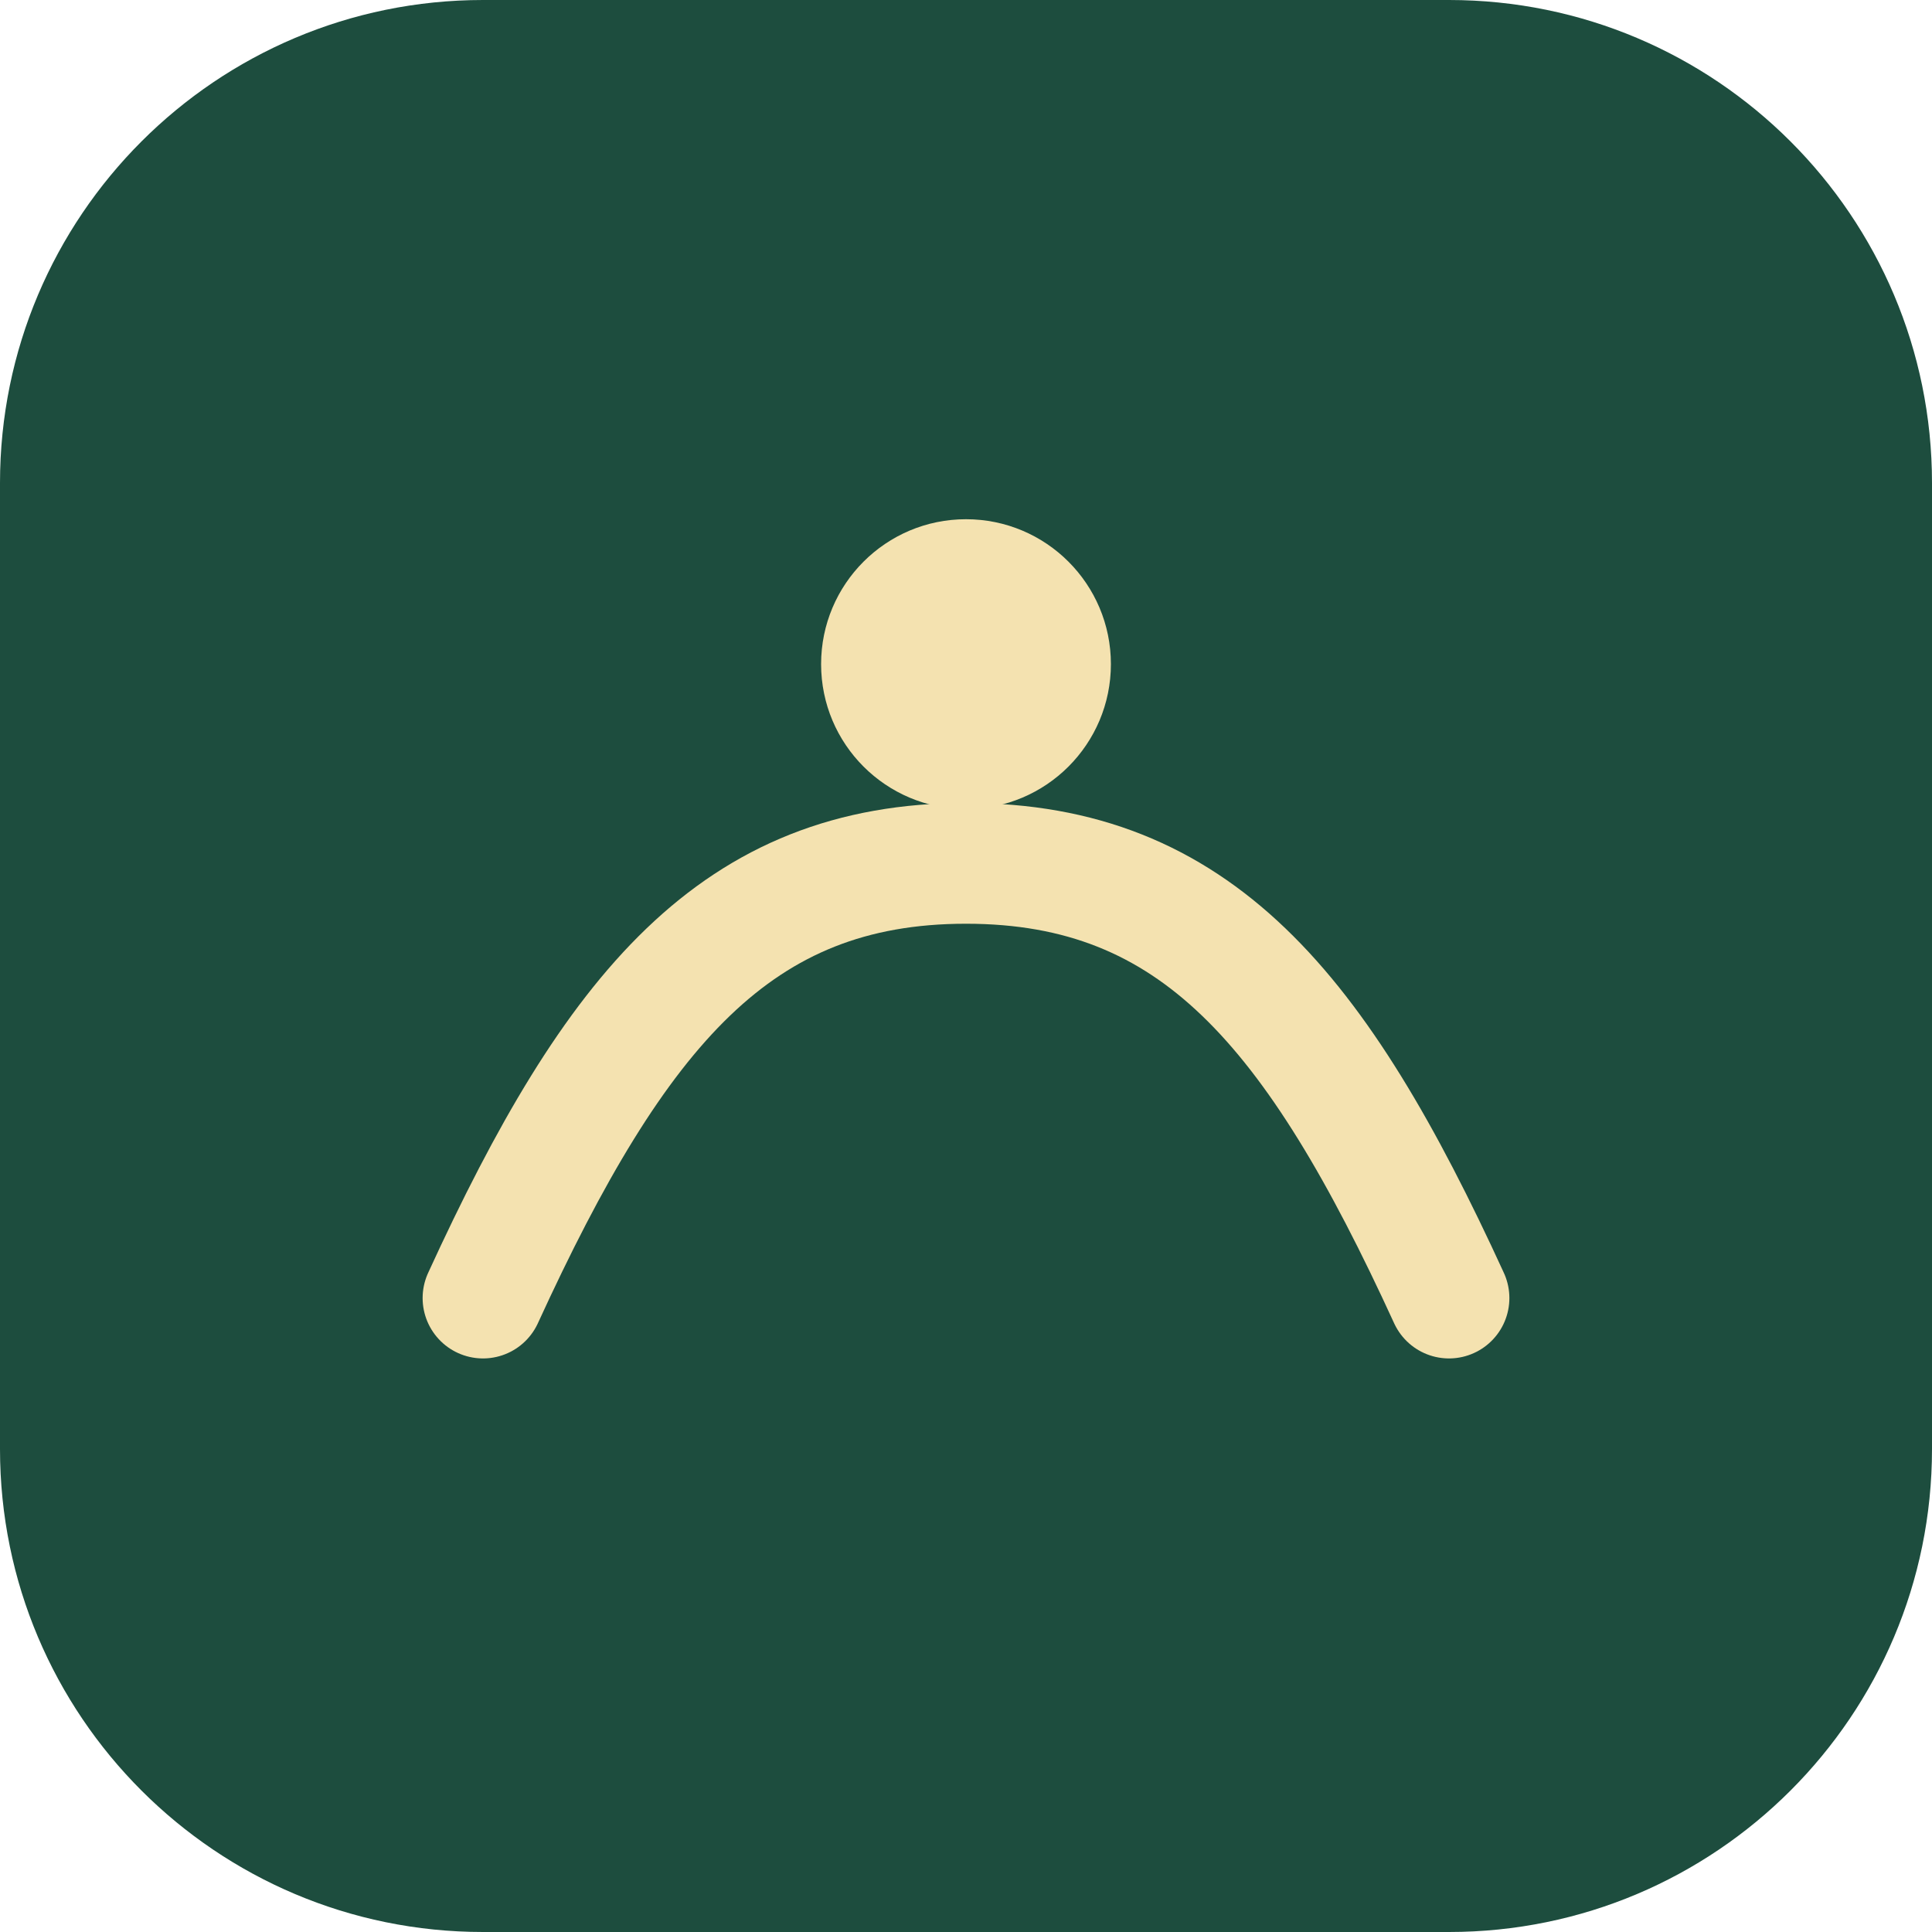
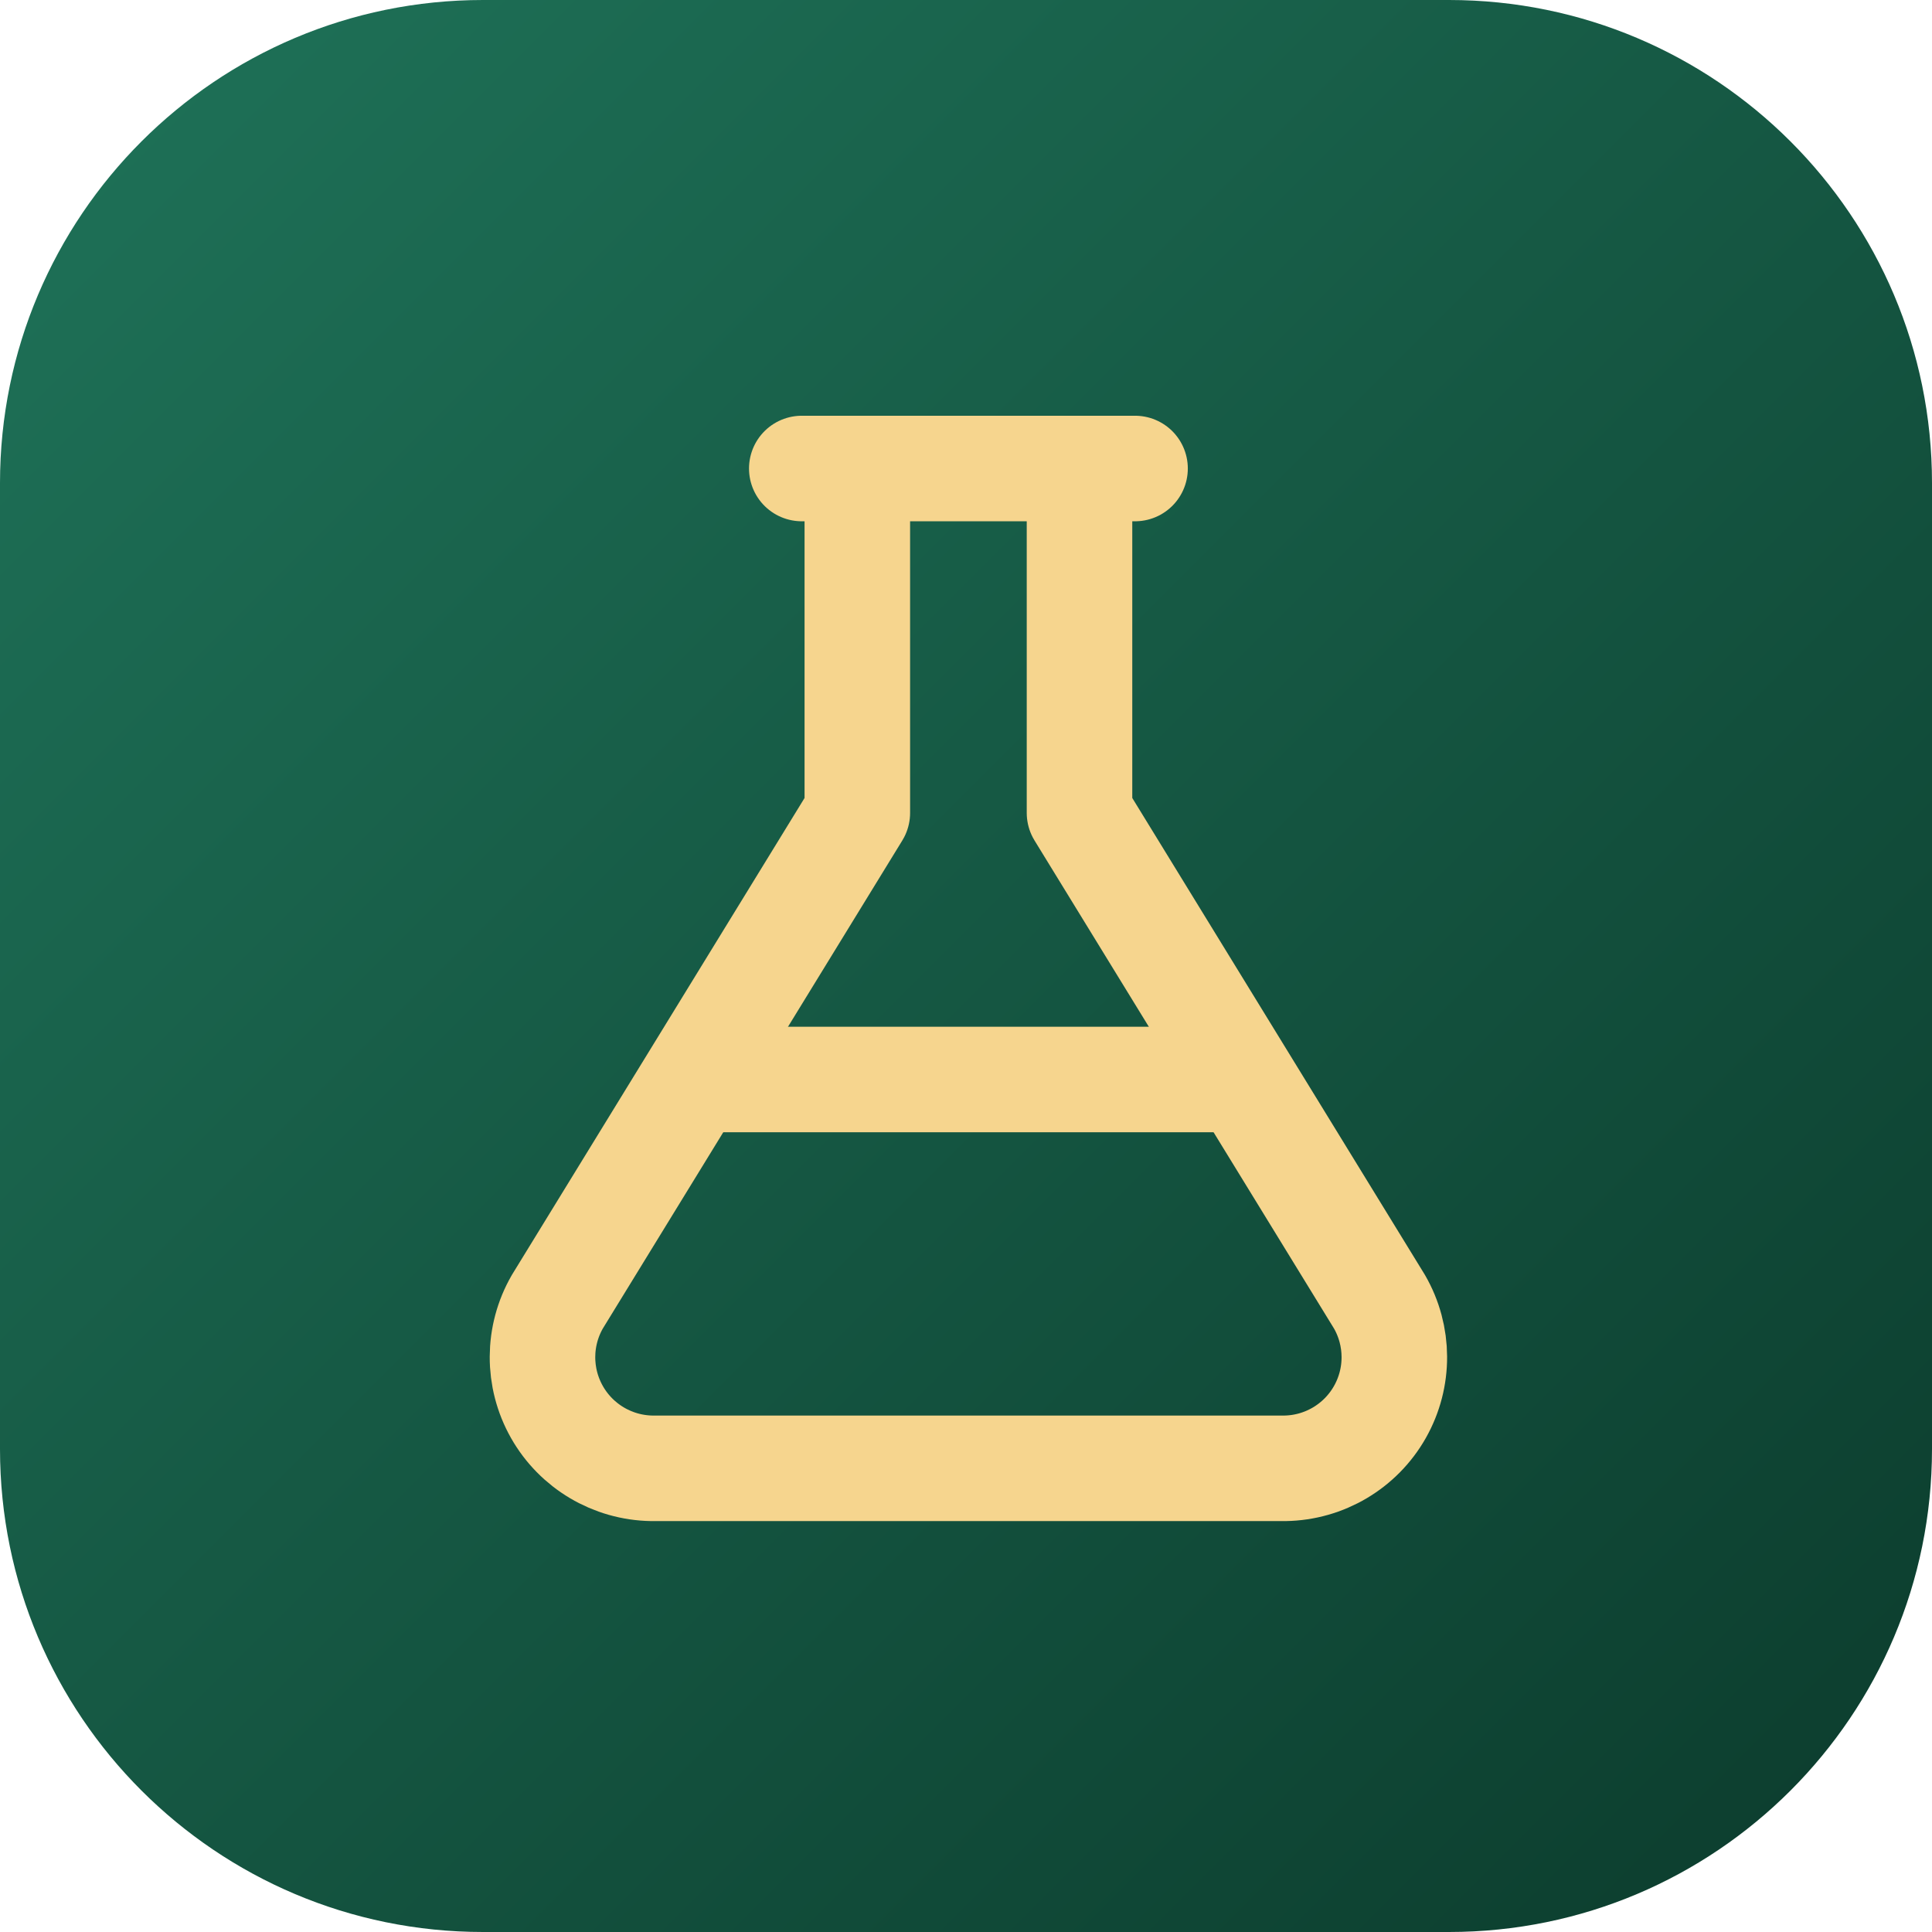
<svg xmlns="http://www.w3.org/2000/svg" viewBox="0 0 32 32">
-   <rect width="32" height="32" rx="8" fill="#1d4d3e" />
-   <path d="M8 21.5c2.2-4.8 4.2-7.2 8-7.2s5.8 2.4 8 7.2" fill="none" stroke="#f4e2b0" stroke-width="2" stroke-linecap="round" />
-   <circle cx="16" cy="11" r="2.4" fill="#f4e2b0" />
+   <defs>
+     <linearGradient id="g" x1="0" y1="0" x2="1" y2="1">
+       <stop offset="0" stop-color="#1f7359" />
+       <stop offset="1" stop-color="#0b3b2c" />
+     </linearGradient>
+   </defs>
+   <rect width="32" height="32" rx="8" fill="url(#g)" />
+   <g transform="translate(5 5) scale(0.92)" fill="none" stroke="#f6d58e" stroke-width="1.9" stroke-linecap="round" stroke-linejoin="round">
+     <path d="M9 3h6" />
+     <path d="M10 3v6.2L4.6 18a2 2 0 0 0 1.7 3h11.4a2 2 0 0 0 1.7-3L14 9.2V3" />
+     <path d="M7.5 14h9" />
+   </g>
</svg>
